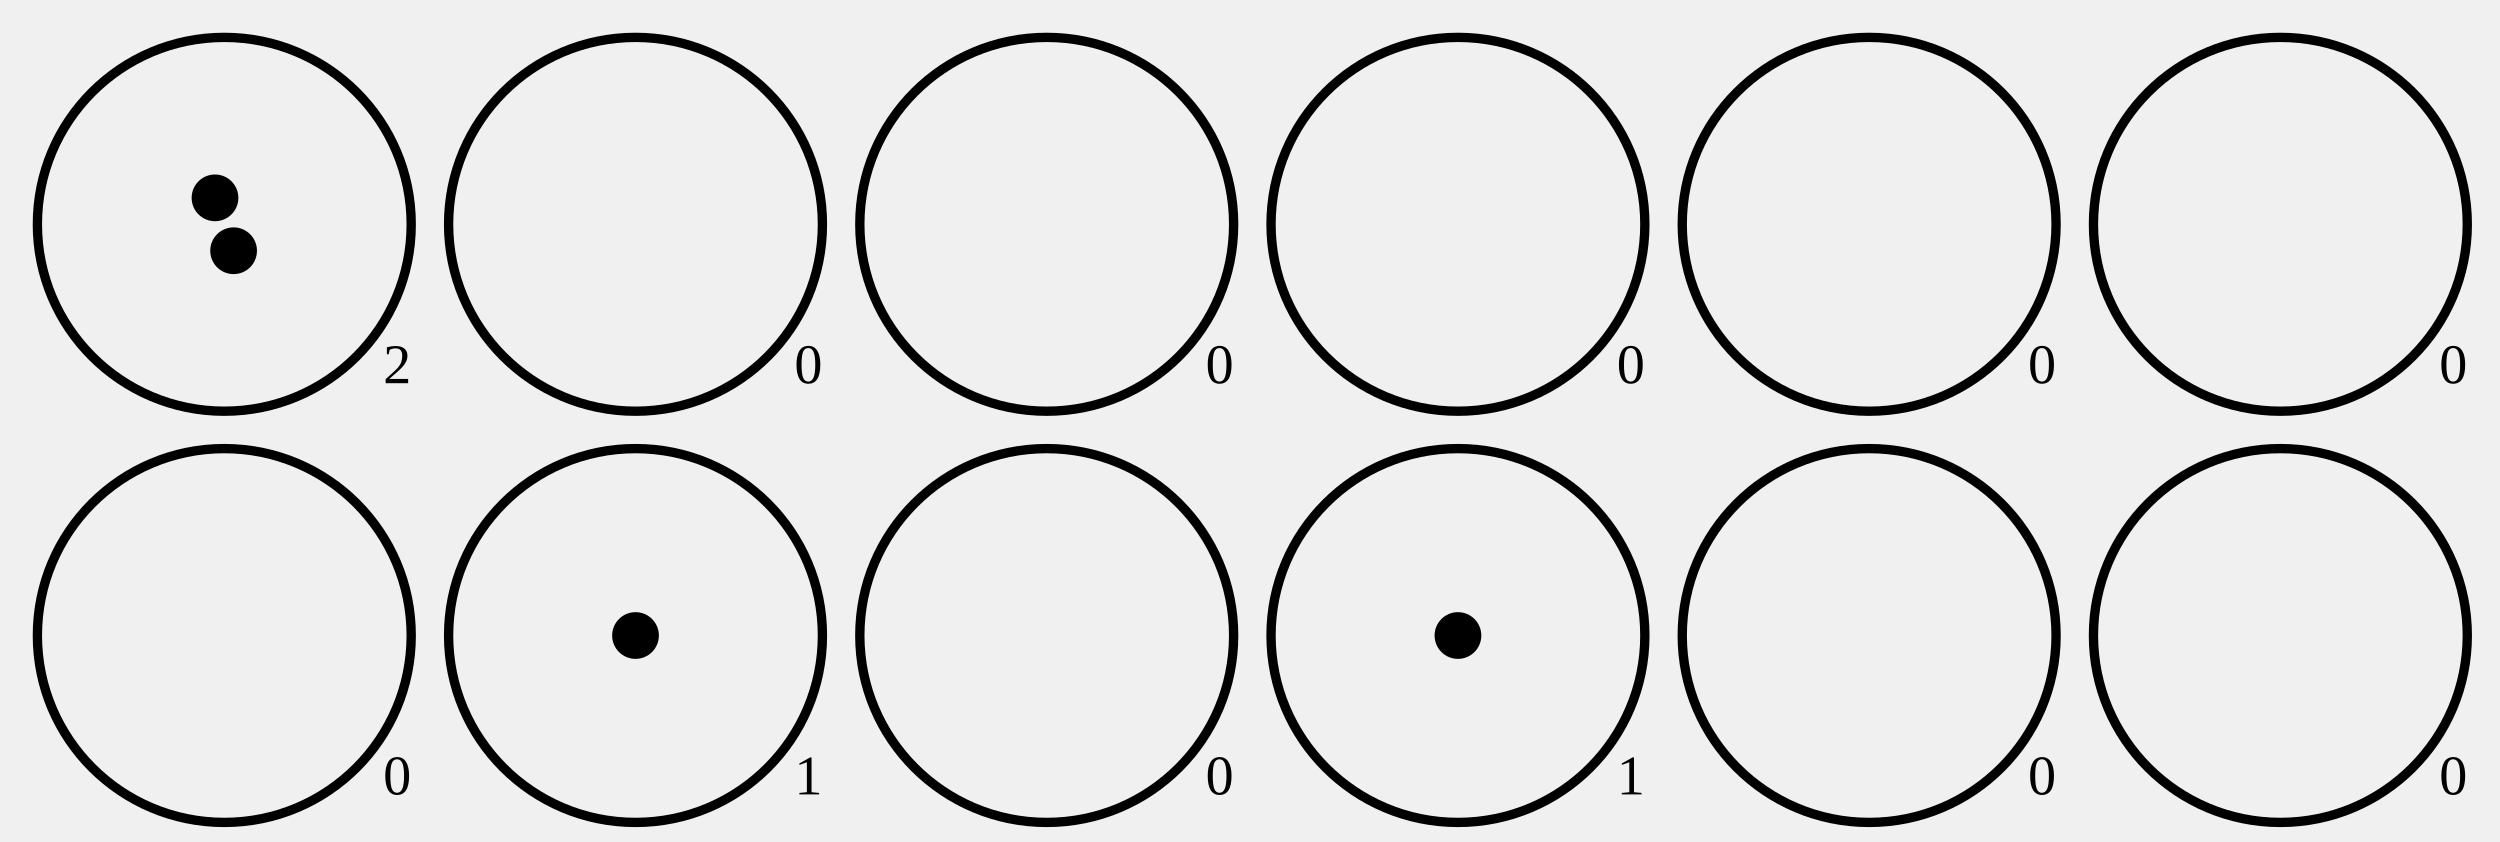
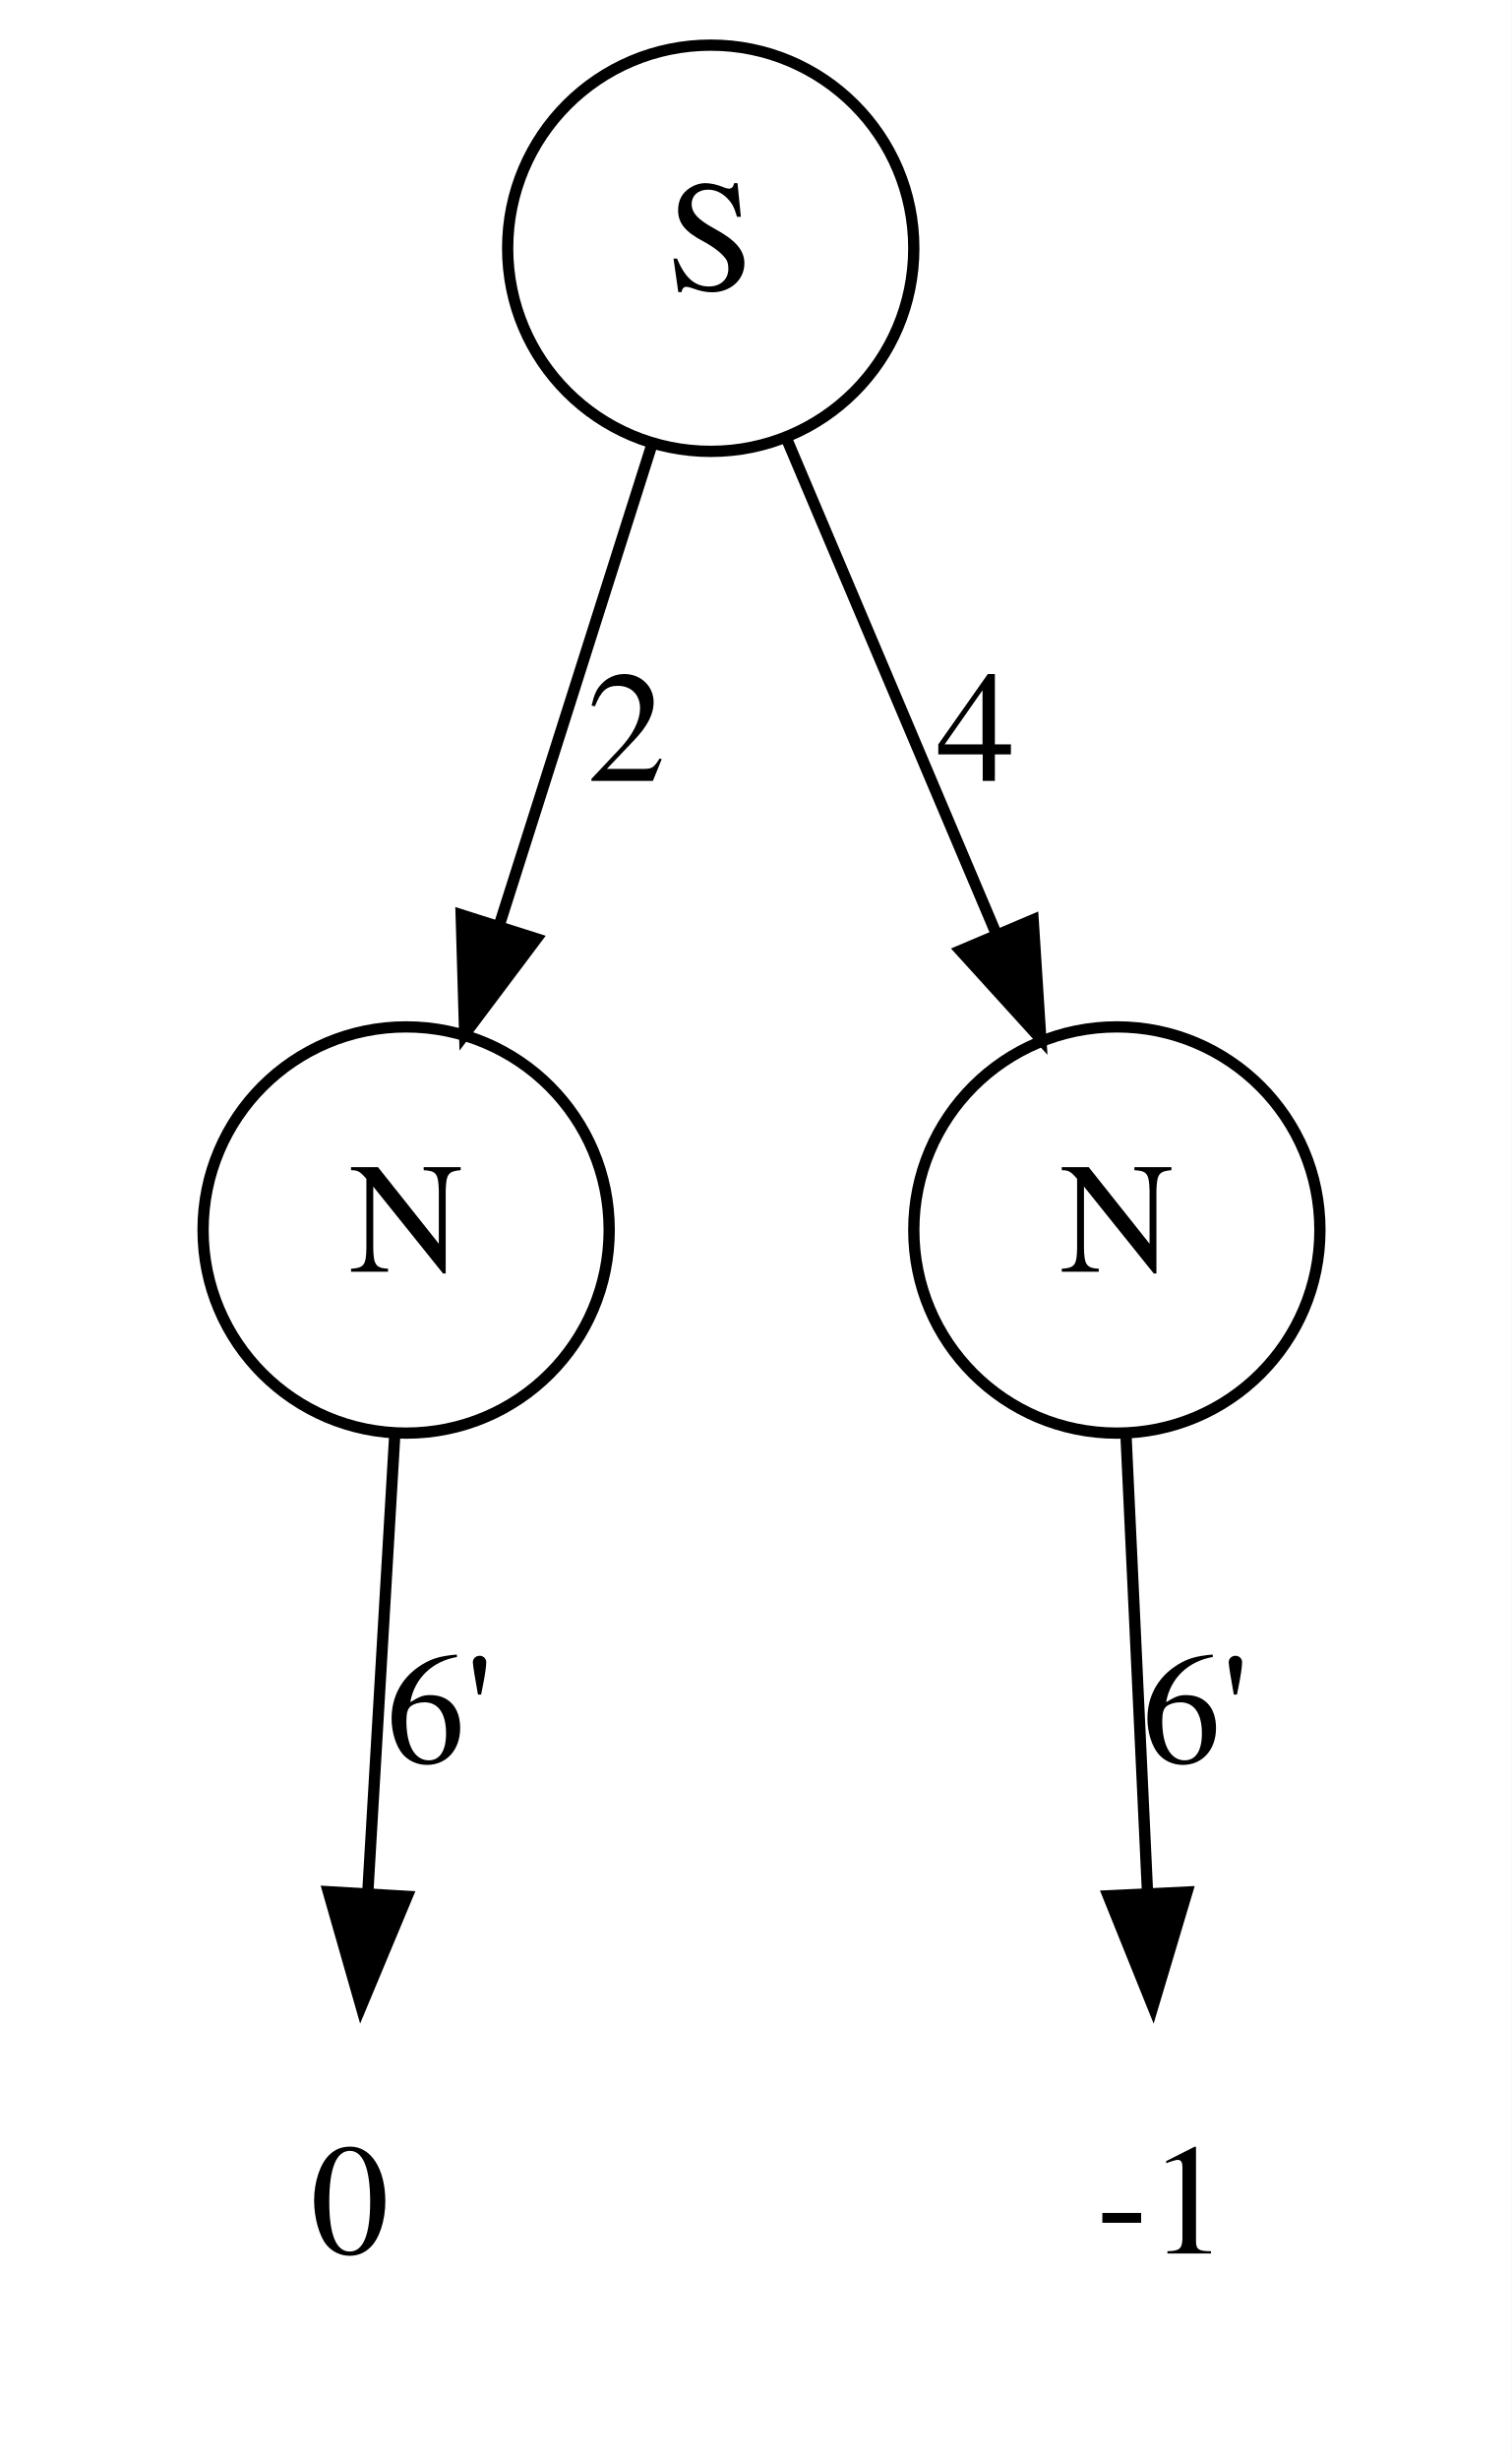
- <svg xmlns="http://www.w3.org/2000/svg" width="535" height="180">
-   <style>
-         circle {
-           fill: none;
-           stroke: #000;
-           stroke-width: 2;
-         }
-         .bean {
-           fill: #000
-         }
-         .highlight {
-           stroke: red;
-         }
-       </style>
-   <circle cx="48.0" cy="48.0" r="40" />
-   <text x="82.0" y="82.0">2</text>
-   <circle cx="136.0" cy="48.0" r="40" />
-   <text x="170.0" y="82.0">0</text>
-   <circle cx="224.0" cy="48.0" r="40" />
-   <text x="258.0" y="82.0">0</text>
-   <circle cx="312.0" cy="48.0" r="40" />
-   <text x="346.0" y="82.0">0</text>
-   <circle cx="400.0" cy="48.0" r="40" />
-   <text x="434.0" y="82.0">0</text>
-   <circle cx="488.0" cy="48.0" r="40" />
-   <text x="522.0" y="82.0">0</text>
-   <circle cx="48.0" cy="136.0" r="40" />
-   <text x="82.0" y="170.0">0</text>
-   <circle cx="136.0" cy="136.0" r="40" />
-   <text x="170.0" y="170.0">1</text>
-   <circle cx="224.0" cy="136.0" r="40" />
-   <text x="258.0" y="170.0">0</text>
-   <circle cx="312.0" cy="136.0" r="40" />
-   <text x="346.0" y="170.0">1</text>
-   <circle cx="400.0" cy="136.0" r="40" />
-   <text x="434.0" y="170.0">0</text>
-   <circle cx="488.0" cy="136.0" r="40" />
-   <text x="522.0" y="170.0">0</text>
-   <circle cx="49.991" cy="53.66" r="4" class="bean" />
-   <circle cx="46.009" cy="42.34" r="4" class="bean" />
-   <circle cx="136.0" cy="136.0" r="4" class="bean" />
-   <circle cx="312.0" cy="136.0" r="4" class="bean" />
+ <svg xmlns="http://www.w3.org/2000/svg" width="134pt" height="218pt" viewBox="0.00 0.00 134.00 218.00">
+   <g id="graph0" class="graph" transform="scale(1 1) rotate(0) translate(4 214)">
+     <polygon fill="white" stroke="transparent" points="-4,4 -4,-214 130,-214 130,4 -4,4" />
+     <g id="node1" class="node">
+       <ellipse fill="none" stroke="black" cx="59" cy="-192" rx="18" ry="18" />
+       <text text-anchor="middle" x="59" y="-188.3" font-family="Times,serif" font-size="14.00">S</text>
+     </g>
+     <g id="node2" class="node">
+       <ellipse fill="none" stroke="black" cx="32" cy="-105" rx="18" ry="18" />
+       <text text-anchor="middle" x="32" y="-101.3" font-family="Times,serif" font-size="14.00">N</text>
+     </g>
+     <g id="edge1" class="edge">
+       <path fill="none" stroke="black" d="M53.79,-174.61C49.98,-162.62 44.74,-146.09 40.34,-132.27" />
+       <polygon fill="black" stroke="black" points="43.55,-130.81 37.19,-122.34 36.88,-132.93 43.55,-130.81" />
+       <text text-anchor="middle" x="51.5" y="-144.8" font-family="Times,serif" font-size="14.00">2</text>
+     </g>
+     <g id="node3" class="node">
+       <ellipse fill="none" stroke="black" cx="95" cy="-105" rx="18" ry="18" />
+       <text text-anchor="middle" x="95" y="-101.3" font-family="Times,serif" font-size="14.00">N</text>
+     </g>
+     <g id="edge2" class="edge">
+       <path fill="none" stroke="black" d="M65.77,-175.01C71,-162.66 78.34,-145.35 84.35,-131.15" />
+       <polygon fill="black" stroke="black" points="87.58,-132.49 88.26,-121.92 81.14,-129.76 87.58,-132.49" />
+       <text text-anchor="middle" x="82.5" y="-144.8" font-family="Times,serif" font-size="14.00">4</text>
+     </g>
+     <g id="node4" class="node">
+       <text text-anchor="middle" x="27" y="-14.3" font-family="Times,serif" font-size="14.00">0</text>
+     </g>
+     <g id="edge3" class="edge">
+       <path fill="none" stroke="black" d="M30.99,-86.8C30.3,-75.16 29.39,-59.55 28.6,-46.24" />
+       <polygon fill="black" stroke="black" points="32.09,-45.95 28.01,-36.18 25.1,-46.36 32.09,-45.95" />
+       <text text-anchor="middle" x="35" y="-57.8" font-family="Times,serif" font-size="14.00">6'</text>
+     </g>
+     <g id="node5" class="node">
+       <text text-anchor="middle" x="99" y="-14.3" font-family="Times,serif" font-size="14.00">-1</text>
+     </g>
+     <g id="edge4" class="edge">
+       <path fill="none" stroke="black" d="M95.81,-86.8C96.36,-75.16 97.09,-59.55 97.72,-46.24" />
+       <polygon fill="black" stroke="black" points="101.22,-46.33 98.19,-36.18 94.23,-46 101.22,-46.33" />
+       <text text-anchor="middle" x="102" y="-57.8" font-family="Times,serif" font-size="14.00">6'</text>
+     </g>
+   </g>
</svg>
